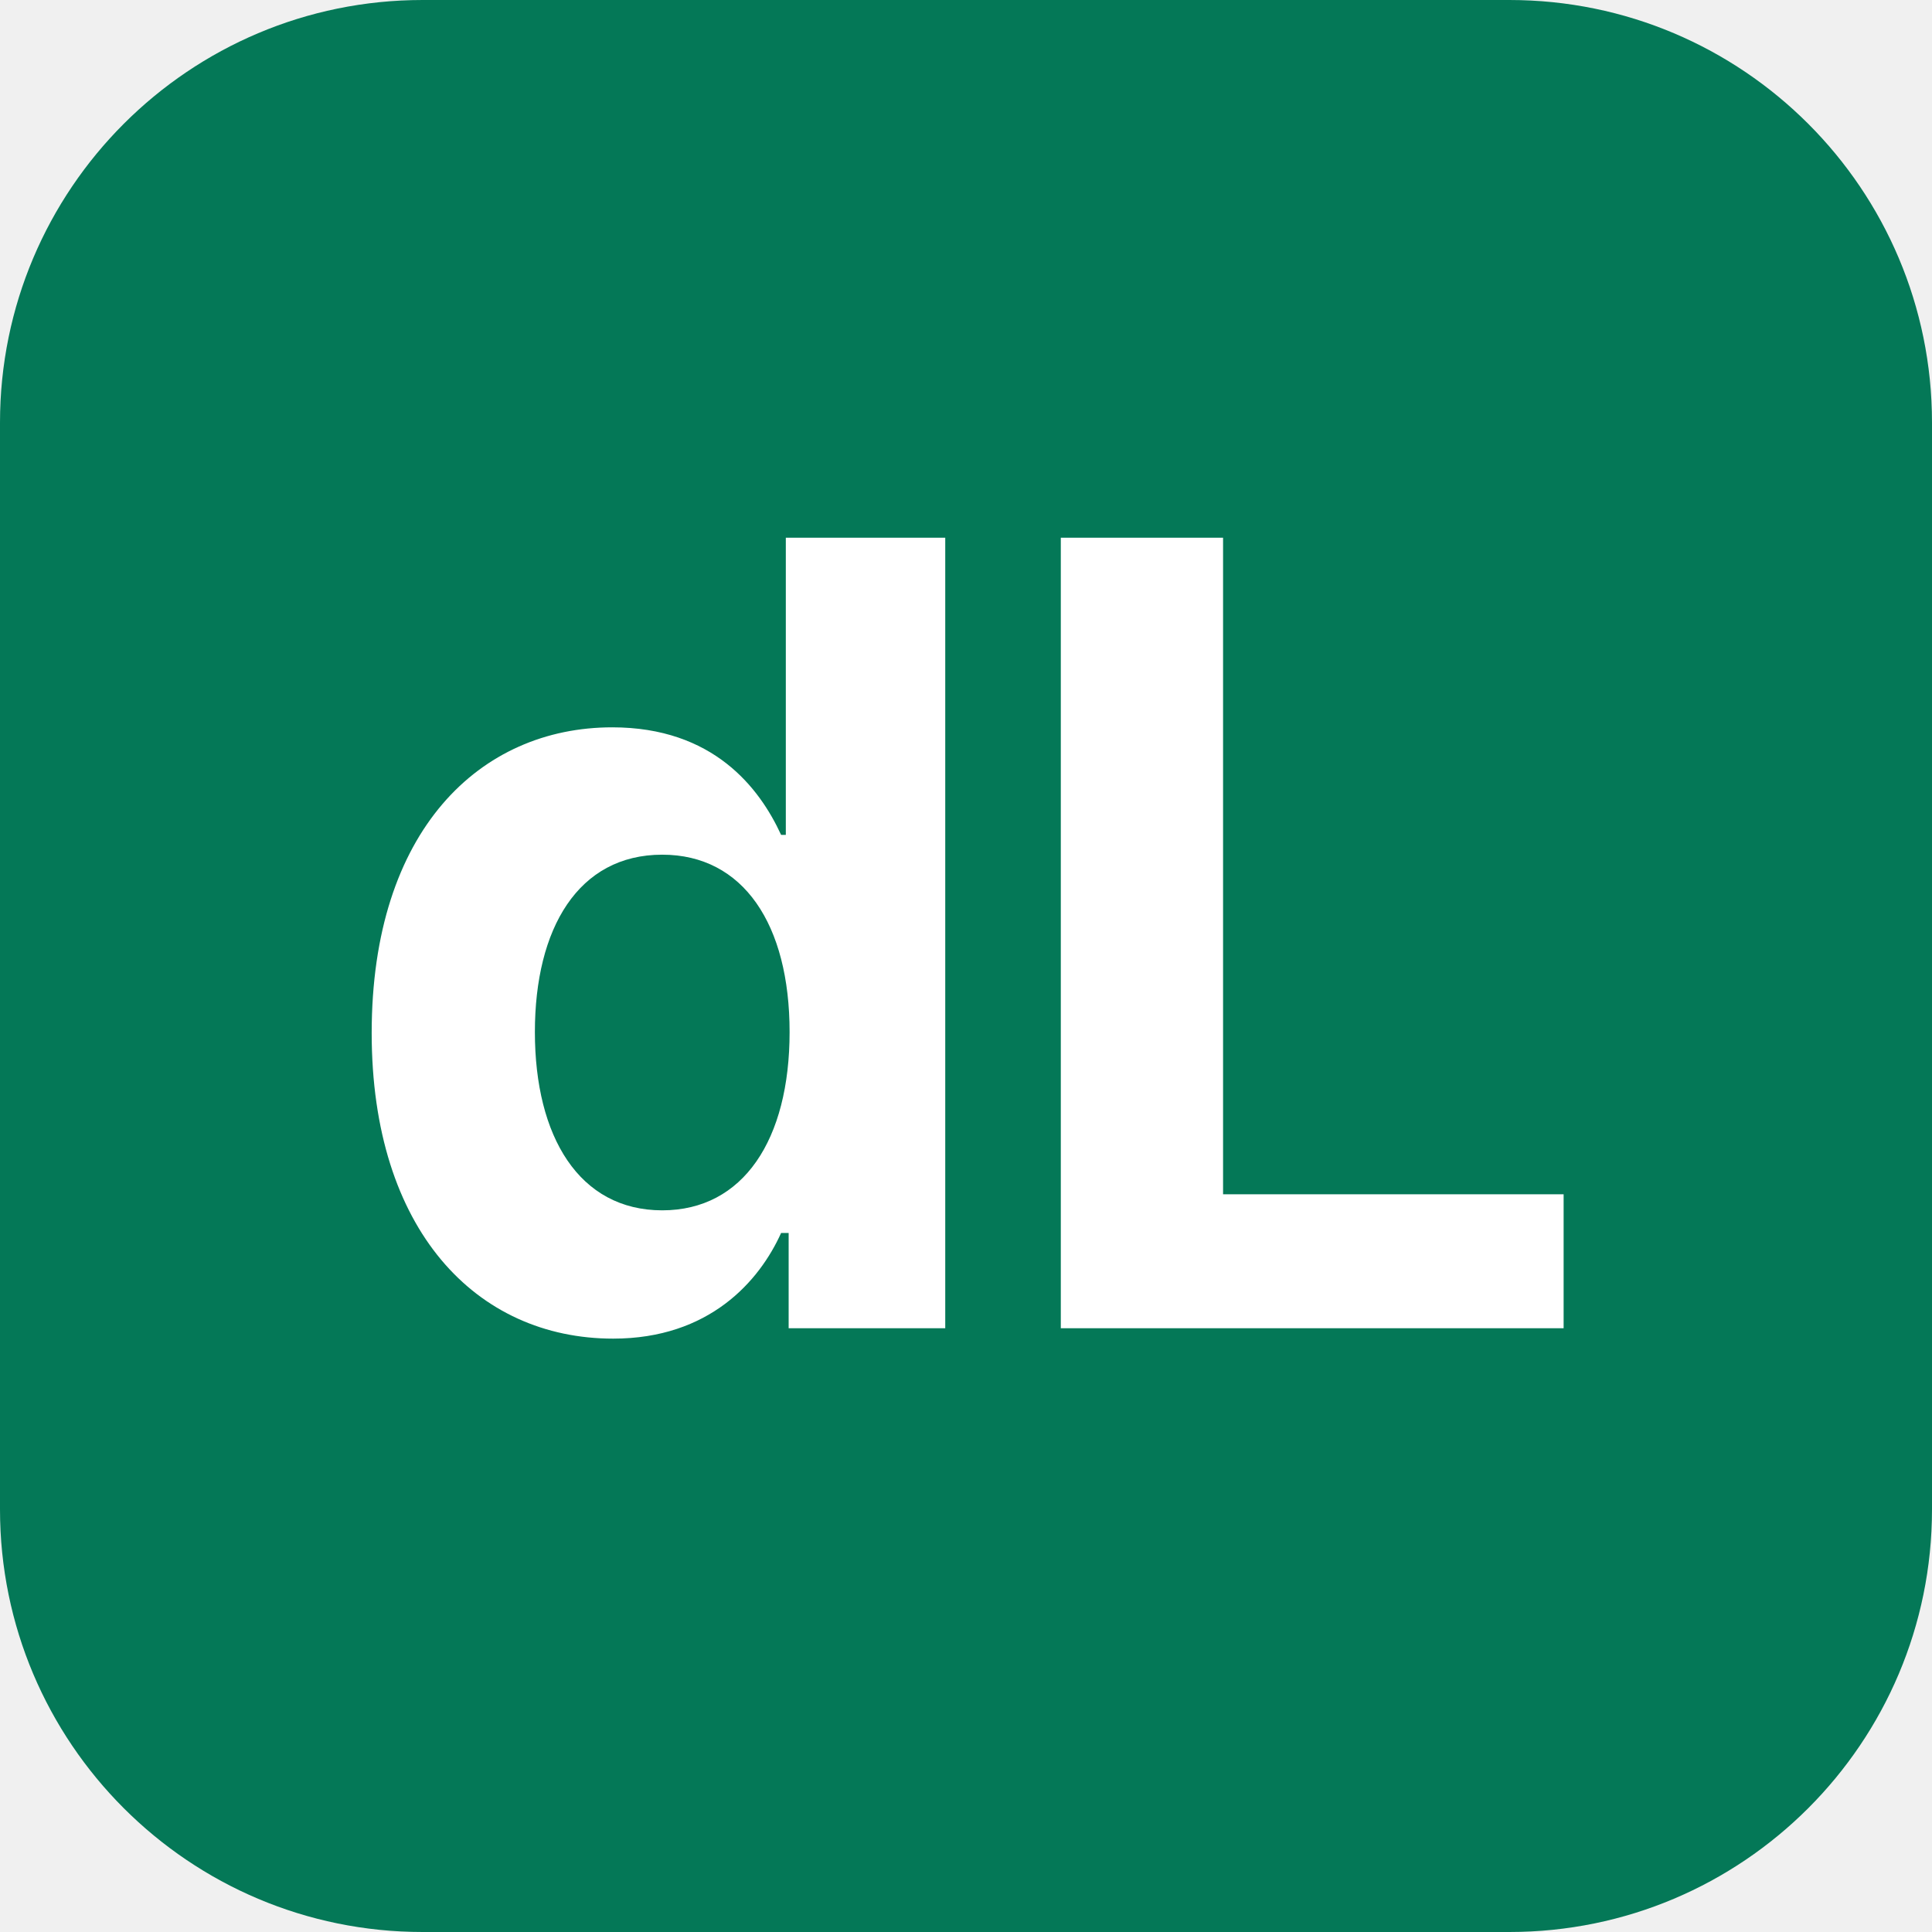
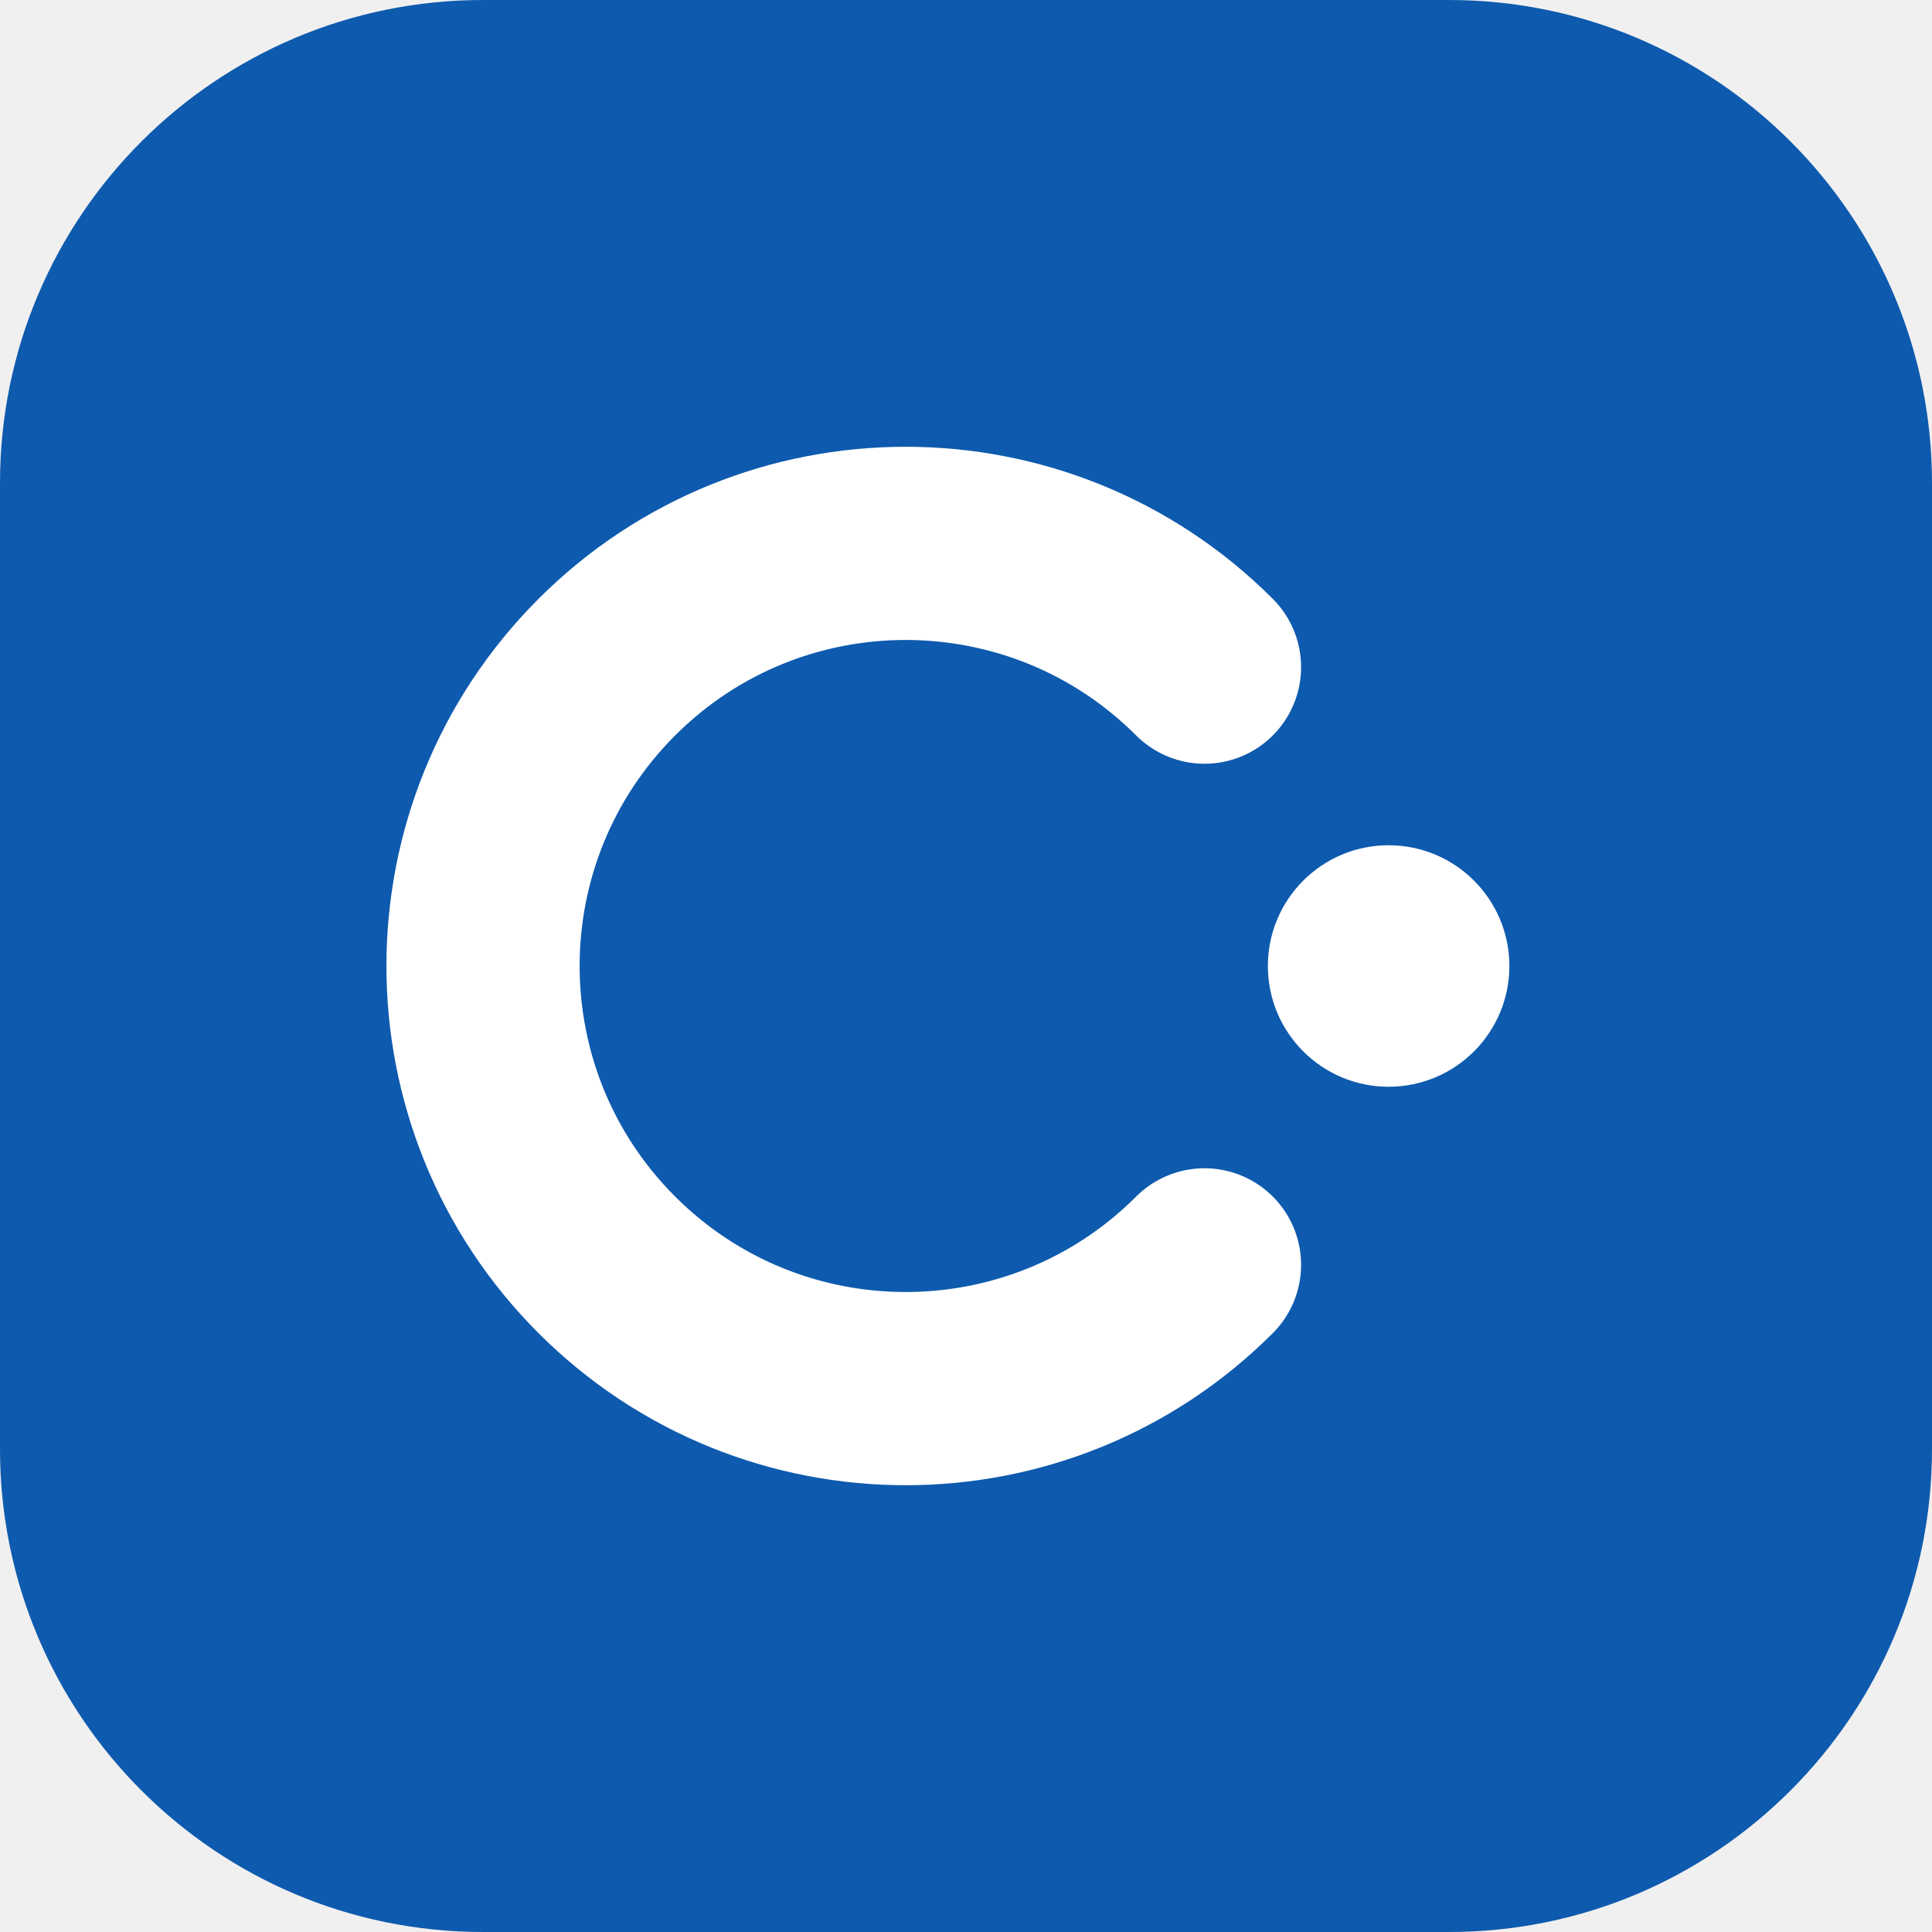
<svg xmlns="http://www.w3.org/2000/svg" viewBox="0 0 32 32" width="32" height="32">
-   <rect width="32" height="32" rx="7" ry="7" fill="#047857" />
-   <text x="16" y="22" text-anchor="middle" font-family="Inter, -apple-system, BlinkMacSystemFont, 'Segoe UI', sans-serif" font-size="18" font-weight="700" letter-spacing="-0.4" fill="#ffffff">dL</text>
+   <rect width="32" height="32" rx="8" fill="#0E5AAE" />
+   <path d="M19.95 11.05A7 7 0 1 0 19.95 20.95" fill="none" stroke="#fff" stroke-width="3.2" stroke-linecap="round" />
+   <circle cx="23" cy="16" r="2" fill="#fff" />
</svg>
